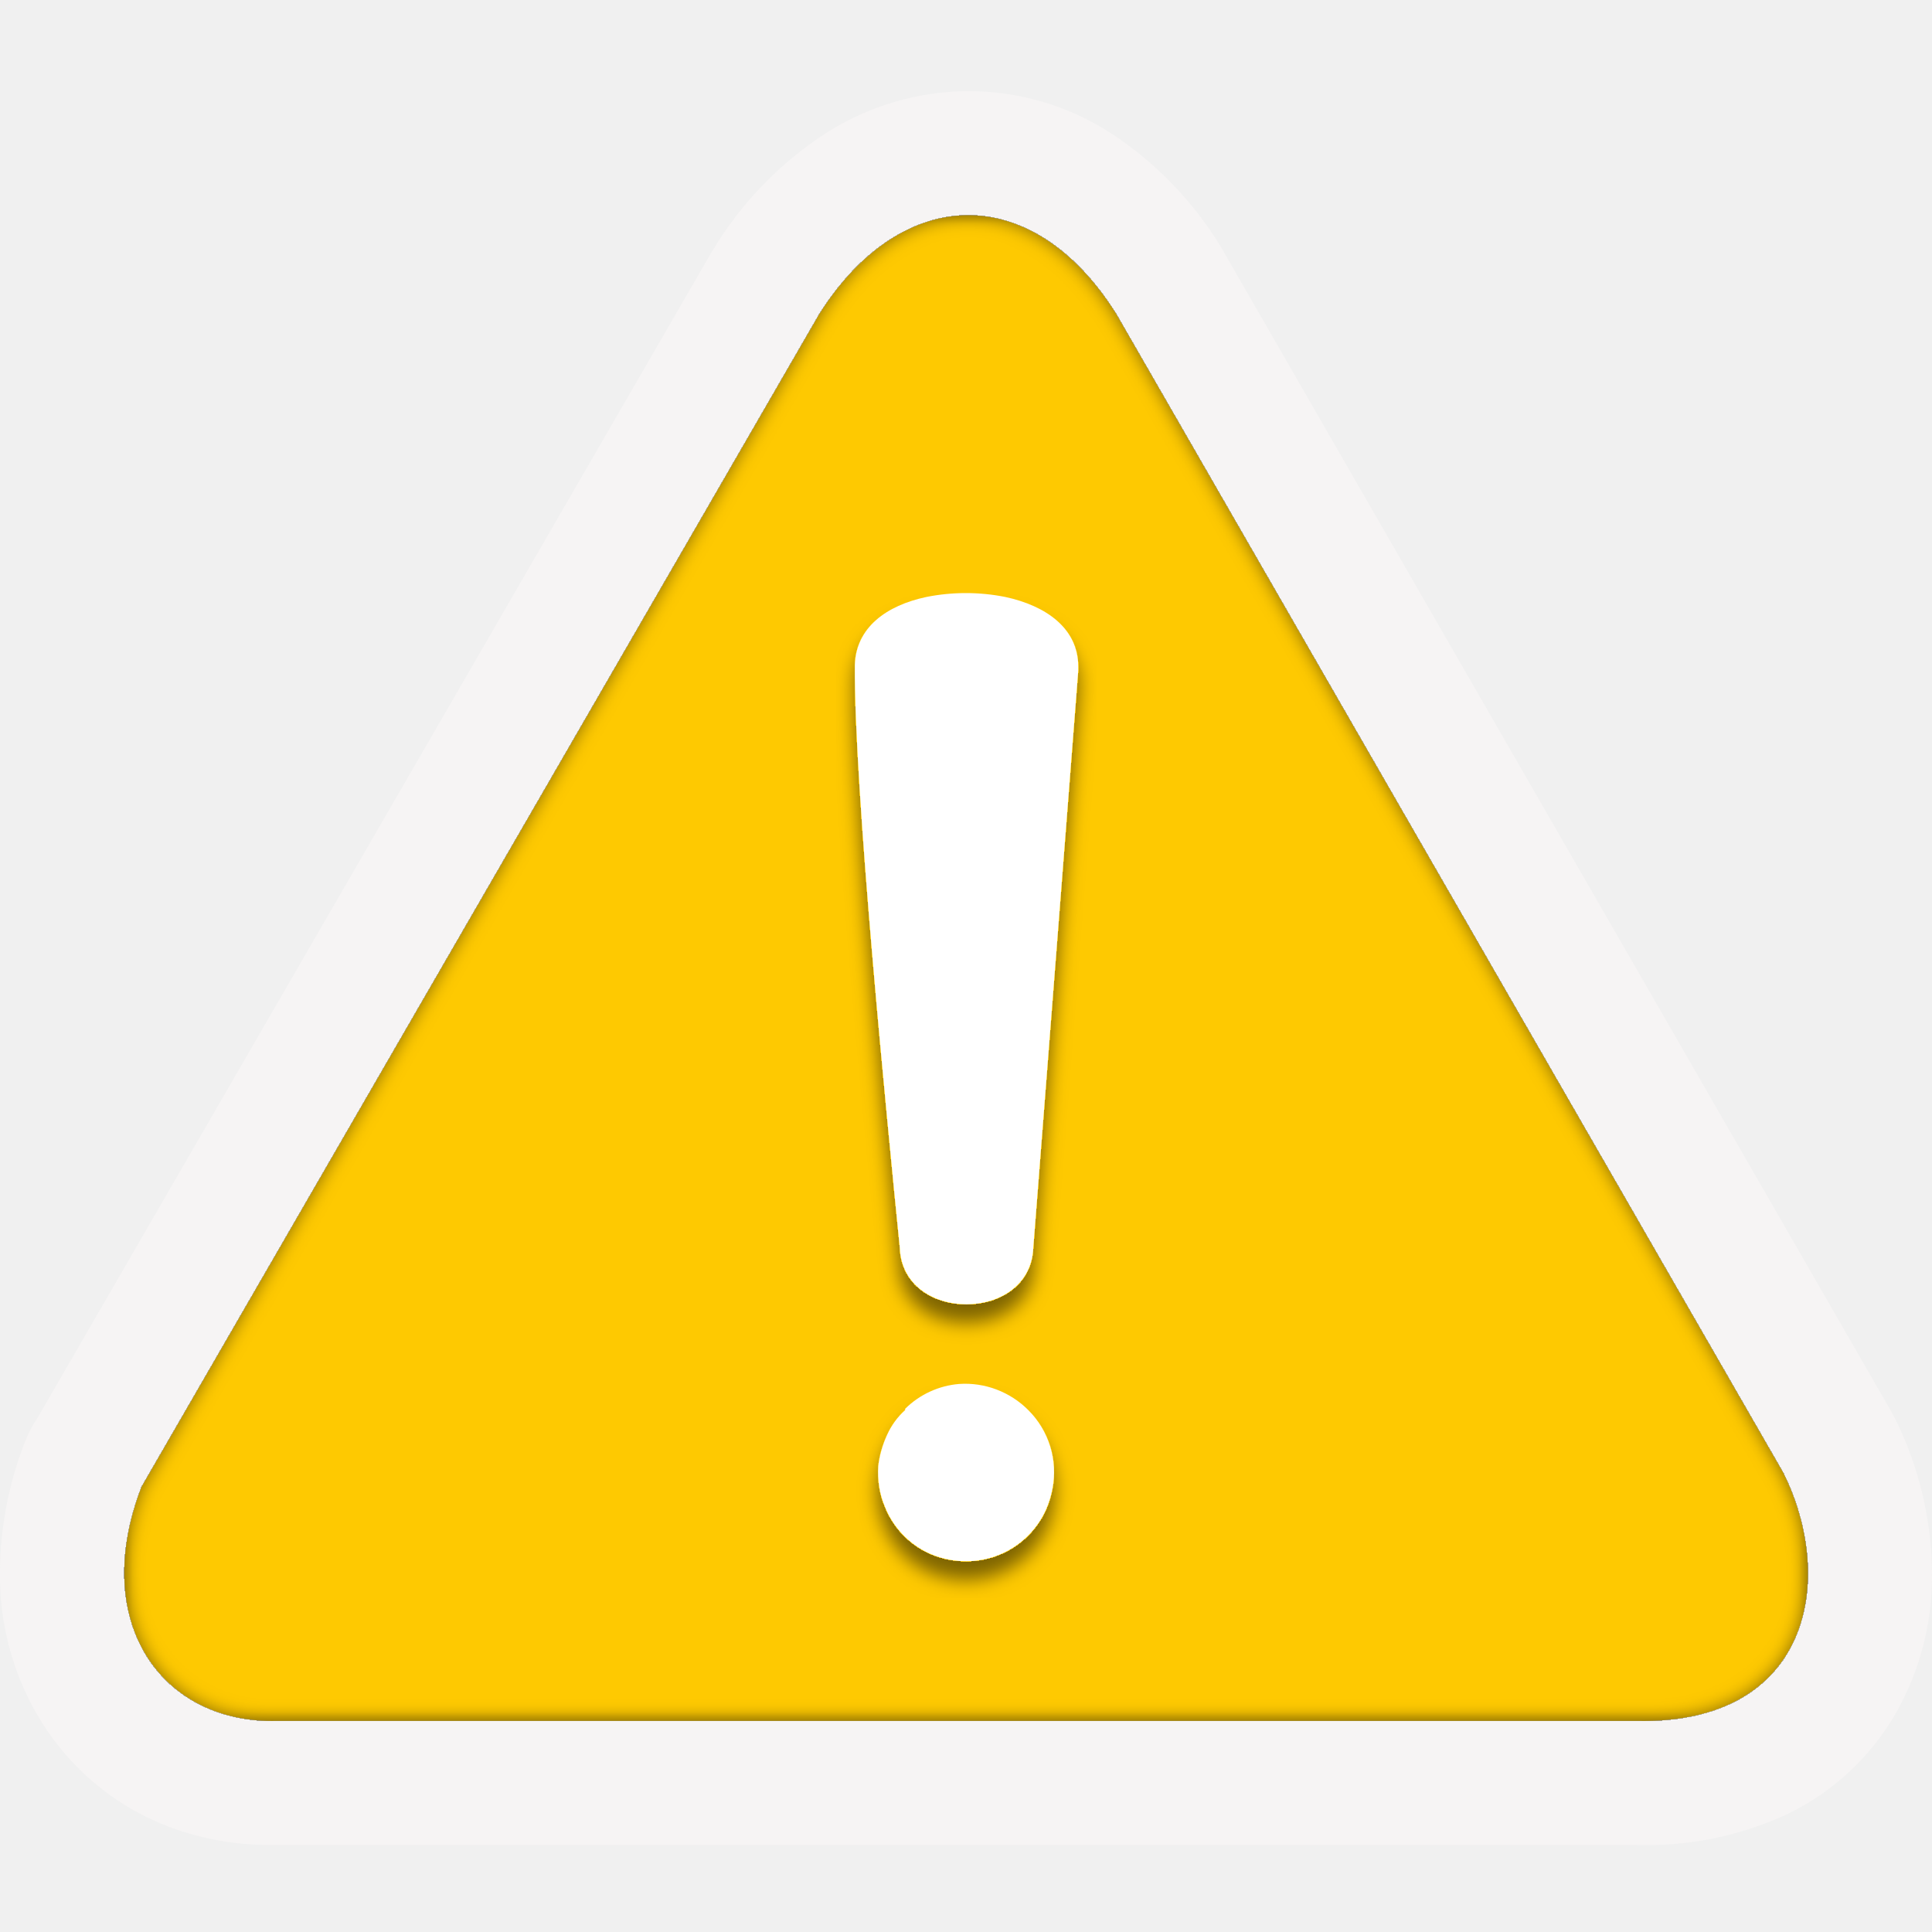
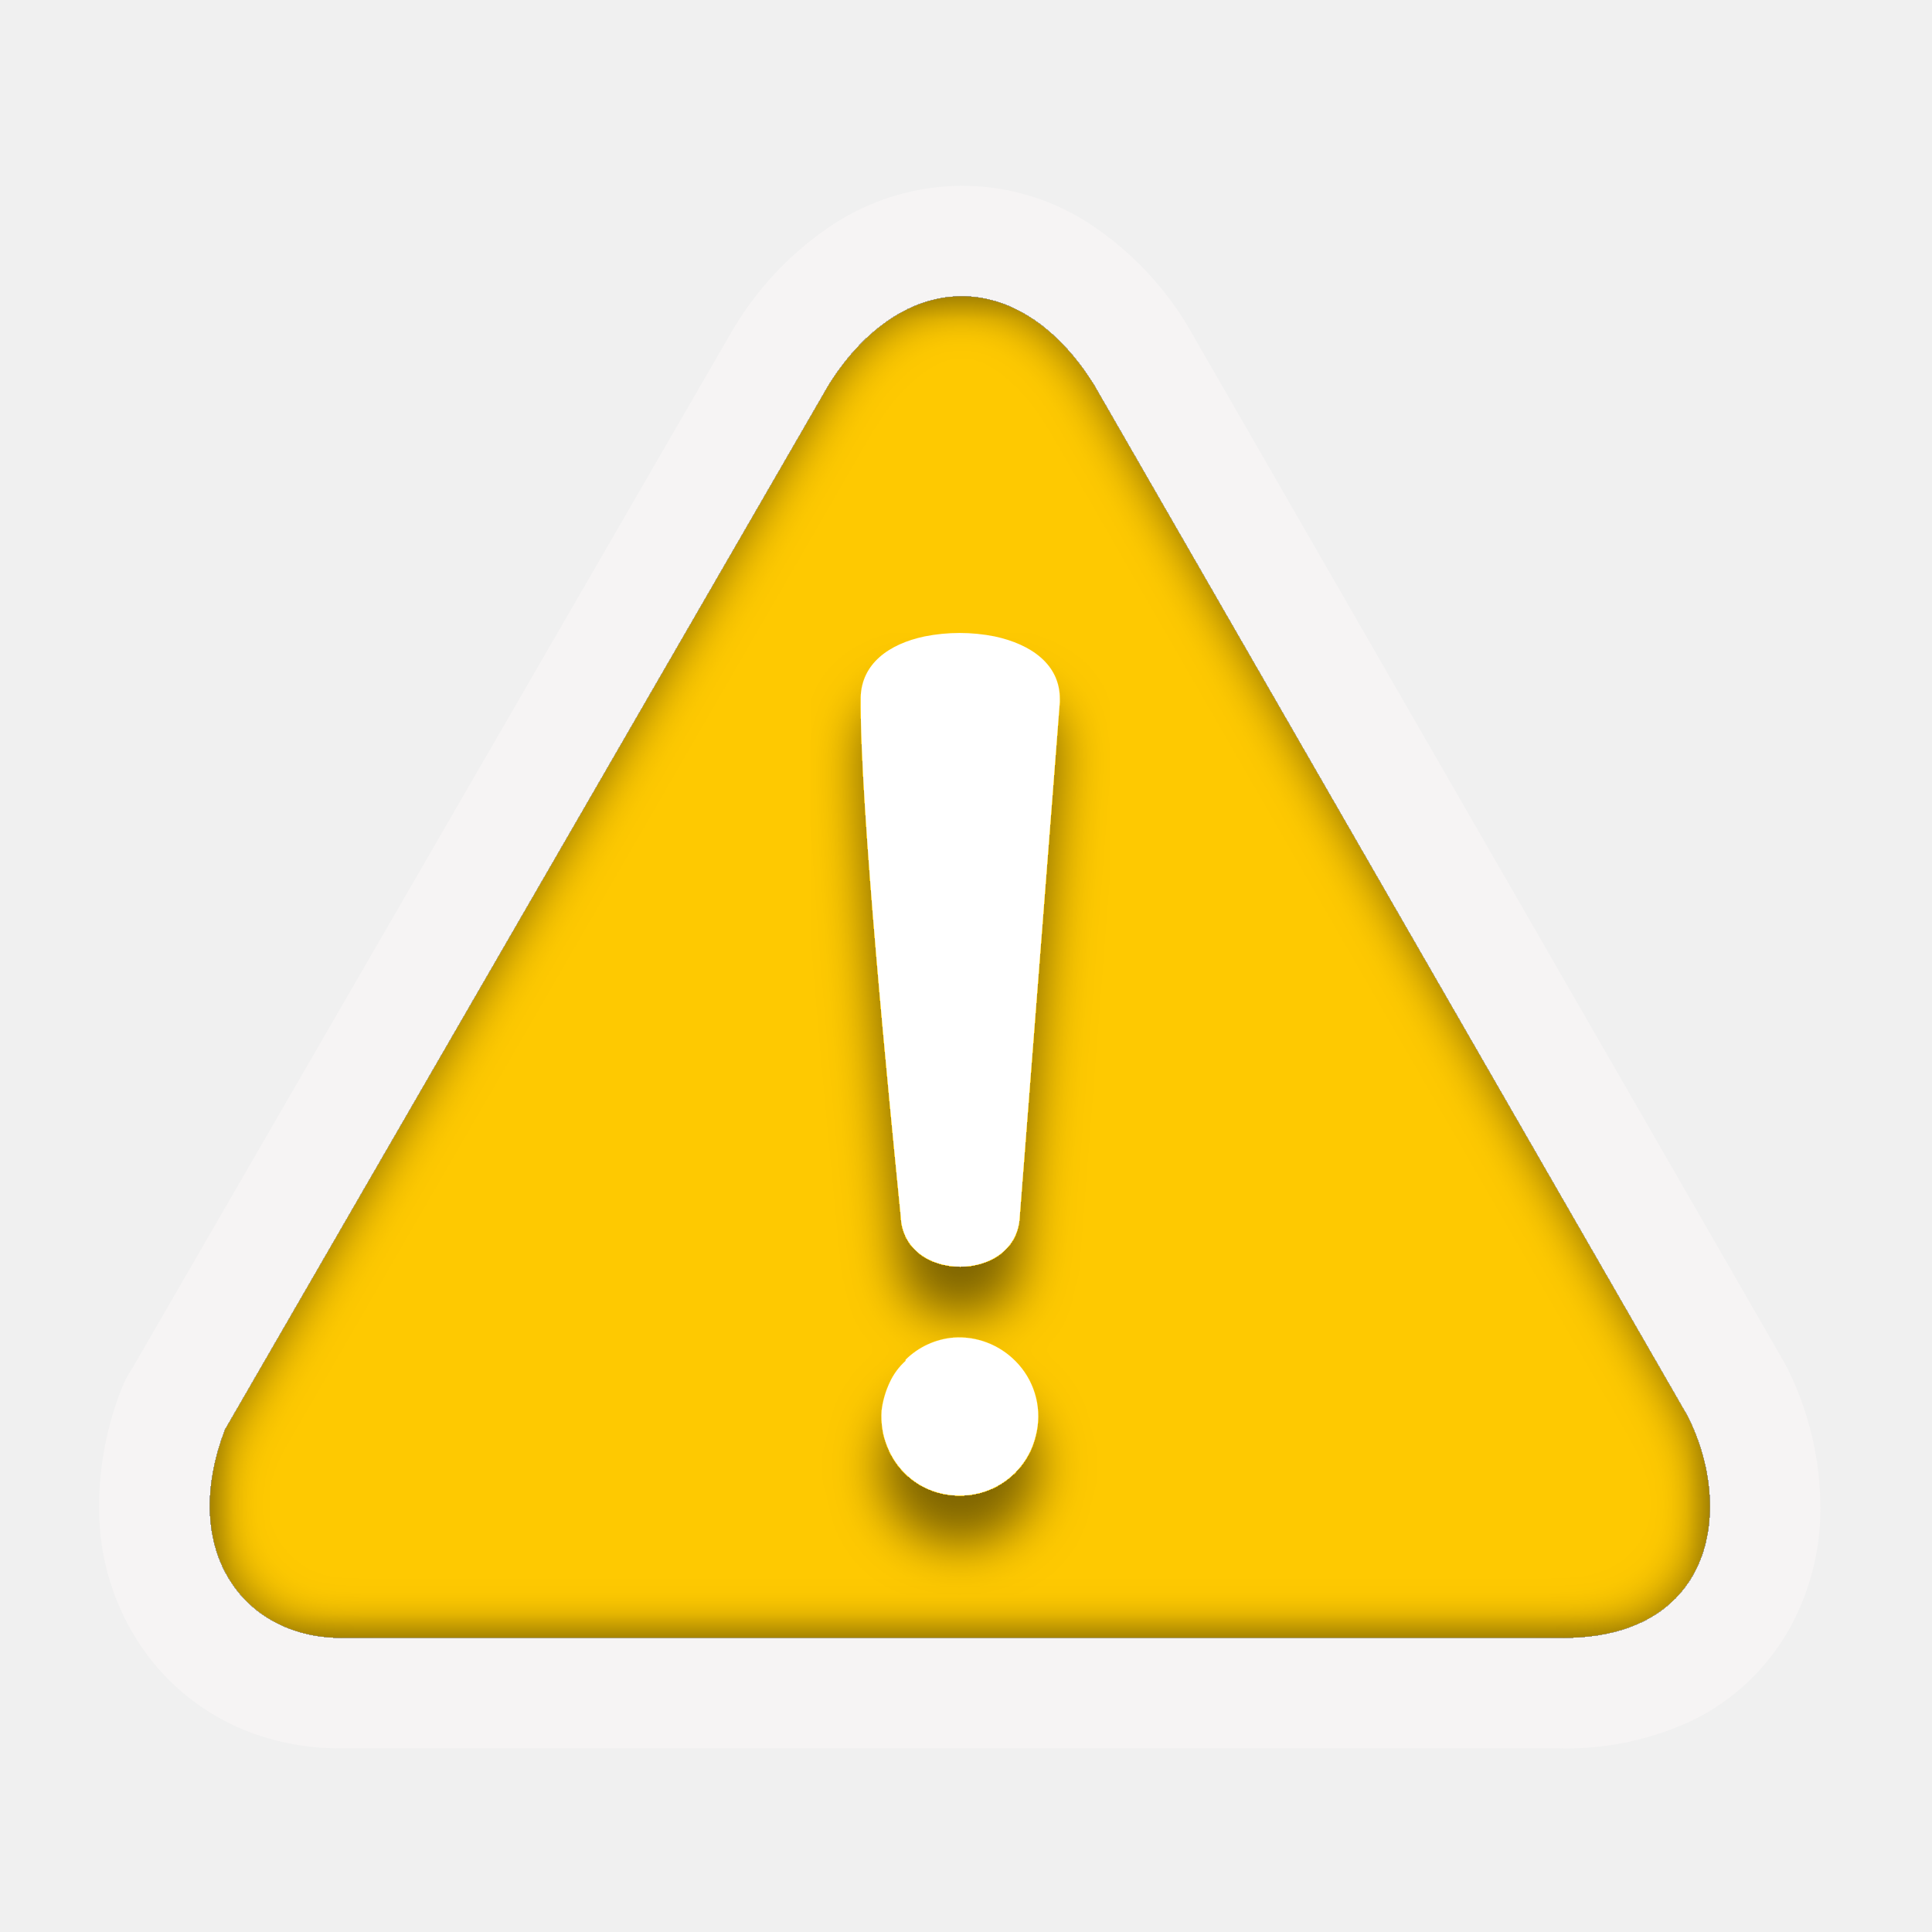
- <svg xmlns="http://www.w3.org/2000/svg" width="424" height="424" viewBox="0 0 424 424" fill="none">
-   <g clip-path="url(#clip0_28513_6)">
-     <path d="M8.109 311.391L156.24 55.207L156.826 54.275C162.983 44.244 171.292 35.708 181.152 29.285C190.496 23.29 201.348 20.07 212.449 20C223.604 19.986 234.524 23.212 243.883 29.285C253.704 35.729 261.957 44.292 268.037 54.344C268.474 55.081 268.888 55.805 269.279 56.519L414.994 309.665L415.822 311.183C421.276 322.101 424.077 334.152 424 346.356C423.929 356.435 421.356 366.339 416.512 375.178C411.062 385.042 402.715 392.994 392.6 397.959C391.945 398.304 391.255 398.58 390.599 398.856C380.696 403.167 369.96 405.23 359.165 404.896H60.764C60.005 404.896 59.245 404.896 58.521 404.896C51.212 404.838 43.971 403.494 37.128 400.927C26.245 396.803 16.897 389.428 10.352 379.803C3.759 370.035 0.161 358.555 5.26358e-05 346.77C-0.17 336.458 1.67 326.211 5.417 316.603C6.108 314.772 6.999 313.024 8.074 311.391H8.109Z" fill="#F6F4F4" />
-     <g filter="url(#filter0_i_28513_6)">
-       <path fill-rule="evenodd" clip-rule="evenodd" d="M31.055 326.336L179.841 68.876C197.922 40.399 226.561 39.675 244.952 68.876L391.358 323.23C403.055 346.736 397.258 378.457 359.165 377.663H60.764C35.713 378.284 19.564 356.297 31.055 326.336Z" fill="#FEC901" />
+ <svg xmlns="http://www.w3.org/2000/svg" width="156" height="156" viewBox="0 0 156 156" fill="none">
+   <g clip-path="url(#clip0_28586_355)">
+     <path d="M10.662 110.517L59.219 26.541L59.411 26.235C61.429 22.947 64.153 20.149 67.385 18.044C70.448 16.078 74.005 15.023 77.644 15C81.301 14.995 84.88 16.053 87.948 18.044C91.167 20.156 93.873 22.963 95.866 26.258C96.009 26.499 96.145 26.737 96.273 26.971L144.038 109.952L144.31 110.45C146.097 114.028 147.016 117.979 146.99 121.979C146.967 125.283 146.123 128.529 144.536 131.427C142.749 134.66 140.013 137.267 136.697 138.894C136.482 139.007 136.256 139.098 136.041 139.189C132.795 140.602 129.276 141.278 125.737 141.169H27.922C27.673 141.169 27.424 141.169 27.187 141.169C24.791 141.149 22.417 140.709 20.174 139.867C16.607 138.516 13.542 136.098 11.397 132.943C9.236 129.741 8.056 125.978 8.004 122.115C7.948 118.734 8.551 115.376 9.779 112.226C10.006 111.626 10.298 111.053 10.65 110.517H10.662Z" fill="#F6F4F4" />
+     <g filter="url(#filter0_i_28586_355)">
+       <path fill-rule="evenodd" clip-rule="evenodd" d="M18.183 115.417L66.955 31.021C72.882 21.687 82.27 21.449 88.299 31.021L136.29 114.398C140.125 122.104 138.224 132.502 125.737 132.241H27.922C19.71 132.445 14.417 125.238 18.183 115.417Z" fill="#FEC901" />
    </g>
-     <g filter="url(#filter1_d_28513_6)">
-       <path d="M198.646 309.182C201.83 306.031 206.019 304.1 210.482 303.728C213.3 303.532 216.127 303.956 218.763 304.971C221.354 305.963 223.706 307.492 225.664 309.458C227.897 311.677 229.55 314.413 230.477 317.423C231.404 320.432 231.576 323.624 230.978 326.716C230.673 328.319 230.187 329.883 229.529 331.376C227.964 334.814 225.421 337.715 222.217 339.717C219.014 341.718 215.292 342.731 211.517 342.628C208.808 342.563 206.142 341.94 203.684 340.799C199.355 338.735 195.966 335.11 194.195 330.651C193.596 329.249 193.179 327.776 192.953 326.267C192.714 324.773 192.645 323.256 192.746 321.746C193.029 319.354 193.693 317.024 194.713 314.842C195.637 312.794 196.977 310.961 198.646 309.458V309.182ZM226.768 273.836C226.113 290.37 198.094 290.405 197.473 273.836C194.644 245.498 187.398 172.564 187.605 145.952C187.846 137.737 194.506 132.87 203.339 131.006C209.034 129.874 214.897 129.874 220.592 131.006C229.598 132.939 236.637 137.909 236.637 146.332V147.16L226.768 273.836Z" fill="white" />
+     <g filter="url(#filter1_d_28586_355)">
+       <path d="M73.12 109.793C74.163 108.761 75.536 108.128 76.999 108.006C77.923 107.941 78.85 108.08 79.714 108.413C80.563 108.738 81.334 109.239 81.976 109.884C82.708 110.611 83.25 111.508 83.553 112.495C83.857 113.481 83.914 114.528 83.718 115.541C83.618 116.067 83.458 116.579 83.243 117.069C82.73 118.196 81.896 119.147 80.846 119.803C79.796 120.459 78.576 120.791 77.338 120.757C76.451 120.736 75.576 120.532 74.771 120.157C73.352 119.481 72.241 118.293 71.66 116.831C71.464 116.371 71.327 115.888 71.253 115.394C71.175 114.904 71.152 114.407 71.185 113.912C71.278 113.128 71.496 112.364 71.83 111.649C72.133 110.978 72.572 110.377 73.12 109.884V109.793ZM82.338 98.207C82.123 103.627 72.939 103.638 72.735 98.207C71.808 88.918 69.432 65.01 69.5 56.287C69.579 53.594 71.762 51.999 74.658 51.388C76.525 51.017 78.446 51.017 80.313 51.388C83.265 52.021 85.573 53.651 85.573 56.411V56.683L82.338 98.207Z" fill="white" />
    </g>
  </g>
  <defs>
-     <filter id="filter0_i_28513_6" x="27.283" y="47.246" width="369.48" height="330.431" filterUnits="userSpaceOnUse" color-interpolation-filters="sRGB">
+     <filter id="filter0_i_28586_355" x="16.947" y="23.931" width="121.115" height="108.315" filterUnits="userSpaceOnUse" color-interpolation-filters="sRGB">
      <feFlood flood-opacity="0" result="BackgroundImageFix" />
      <feBlend mode="normal" in="SourceGraphic" in2="BackgroundImageFix" result="shape" />
      <feColorMatrix in="SourceAlpha" type="matrix" values="0 0 0 0 0 0 0 0 0 0 0 0 0 0 0 0 0 0 127 0" result="hardAlpha" />
      <feOffset />
      <feGaussianBlur stdDeviation="2" />
      <feComposite in2="hardAlpha" operator="arithmetic" k2="-1" k3="1" />
      <feColorMatrix type="matrix" values="0 0 0 0 0 0 0 0 0 0 0 0 0 0 0 0 0 0 0.5 0" />
-       <feBlend mode="normal" in2="shape" result="effect1_innerShadow_28513_6" />
+       <feBlend mode="normal" in2="shape" result="effect1_innerShadow_28586_355" />
    </filter>
-     <filter id="filter1_d_28513_6" x="183.6" y="130.157" width="57.036" height="220.478" filterUnits="userSpaceOnUse" color-interpolation-filters="sRGB">
+     <filter id="filter1_d_28586_355" x="65.499" y="51.109" width="24.074" height="77.65" filterUnits="userSpaceOnUse" color-interpolation-filters="sRGB">
      <feFlood flood-opacity="0" result="BackgroundImageFix" />
      <feColorMatrix in="SourceAlpha" type="matrix" values="0 0 0 0 0 0 0 0 0 0 0 0 0 0 0 0 0 0 127 0" result="hardAlpha" />
      <feOffset dy="4" />
      <feGaussianBlur stdDeviation="2" />
      <feComposite in2="hardAlpha" operator="out" />
      <feColorMatrix type="matrix" values="0 0 0 0 0 0 0 0 0 0 0 0 0 0 0 0 0 0 0.5 0" />
-       <feBlend mode="normal" in2="BackgroundImageFix" result="effect1_dropShadow_28513_6" />
-       <feBlend mode="normal" in="SourceGraphic" in2="effect1_dropShadow_28513_6" result="shape" />
+       <feBlend mode="normal" in2="BackgroundImageFix" result="effect1_dropShadow_28586_355" />
+       <feBlend mode="normal" in="SourceGraphic" in2="effect1_dropShadow_28586_355" result="shape" />
    </filter>
-     <clipPath id="clip0_28513_6">
-       <rect width="424" height="424" fill="white" />
+     <clipPath id="clip0_28586_355">
+       <rect width="155.294" height="155.294" fill="white" />
    </clipPath>
  </defs>
</svg>
